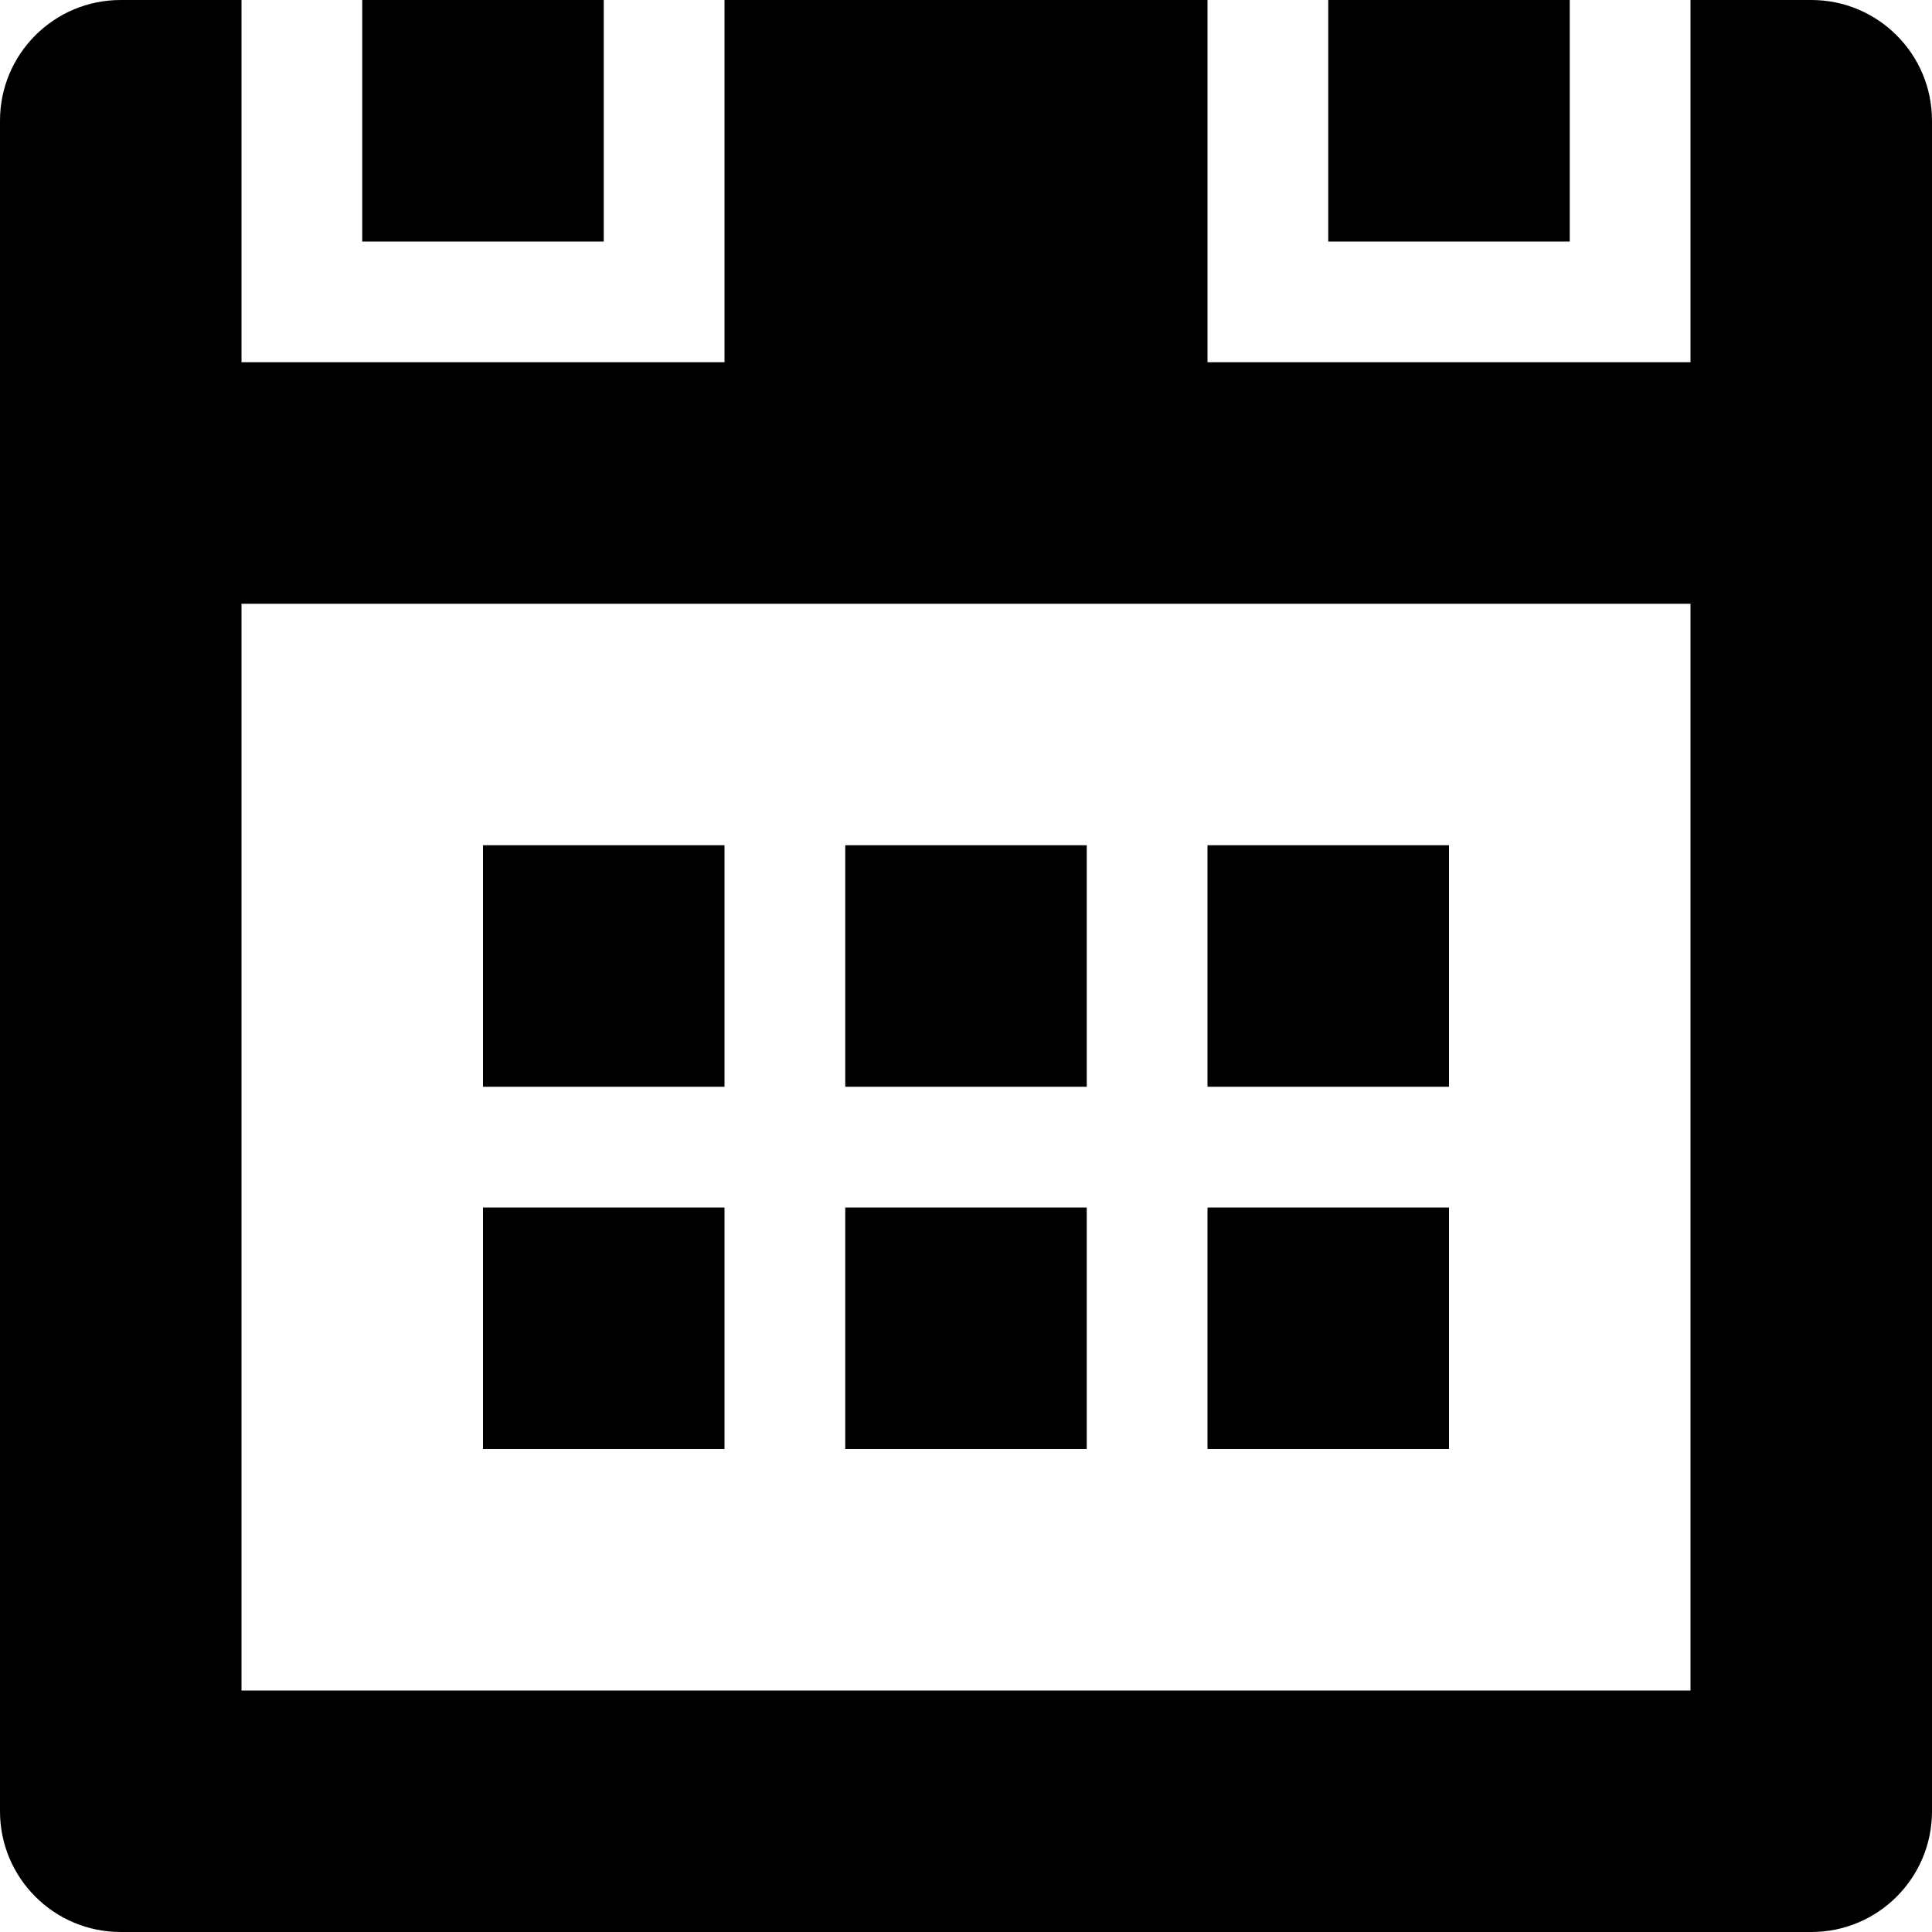
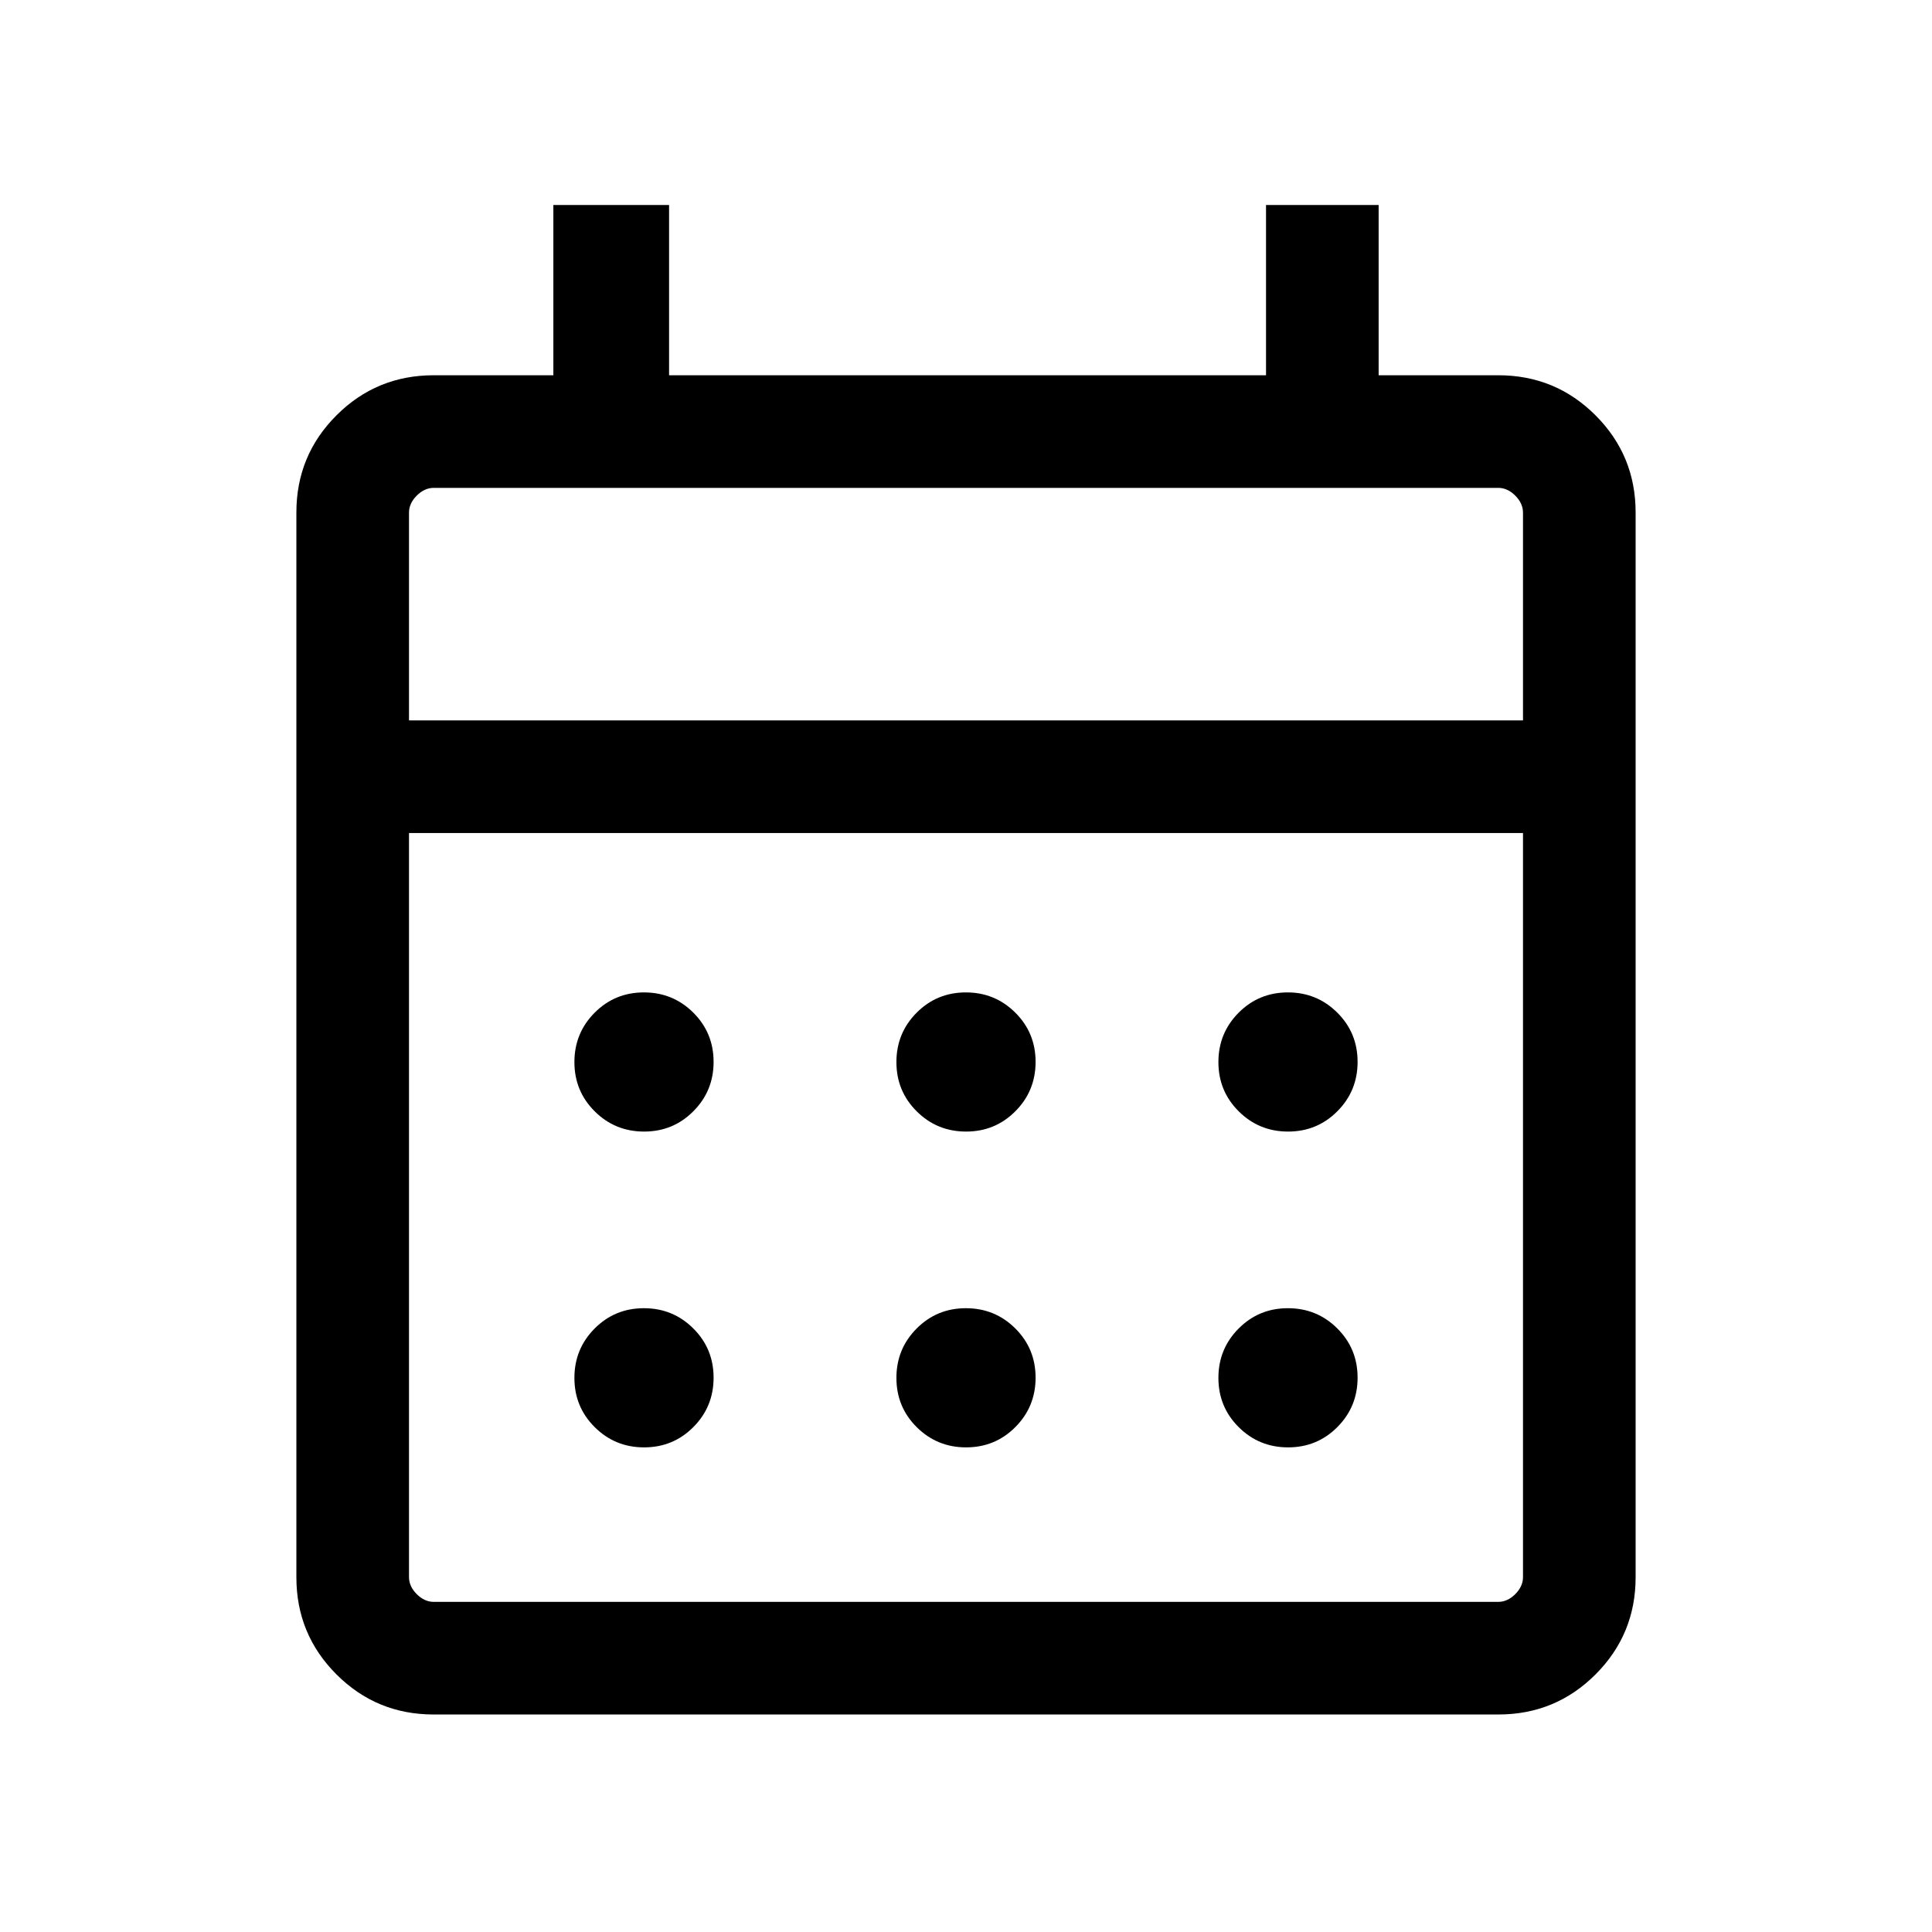
- <svg fill="currentColor" viewBox="0 0 24 24">
-   <path d="m19.5 0h-3v3h3zm3 0h-1.5v4.5h-6v-4.5h-6v4.5h-6v-4.5h-1.5-.001c-.828 0-1.499.671-1.499 1.499v.001 21 .001c0 .828.671 1.499 1.499 1.499h.001 21 .001c.828 0 1.499-.671 1.499-1.499v-.001-21-.001c0-.828-.671-1.499-1.499-1.499zm-1.5 21h-18v-13.5h18zm-13.5-21h-3v3h3zm6 10.5h-3v3h3zm4.5 0h-3v3h3zm-9 4.5h-3v3h3zm0-4.5h-3v3h3zm4.5 4.5h-3v3h3zm4.5 0h-3v3h3z" />
+ <svg xmlns="http://www.w3.org/2000/svg" height="24px" viewBox="0 -960 960 960" width="24px" fill="#000000">
+   <path d="M215.45-108.08q-28.35 0-48.26-19.91-19.92-19.92-19.92-48.27v-529.1q0-28.35 19.92-48.26 19.91-19.92 48.35-19.92h59.42v-84.61h57.5v84.61h296.62v-84.61h55.96v84.61h59.42q28.44 0 48.35 19.92 19.92 19.91 19.92 48.26v529.1q0 28.35-19.92 48.27-19.91 19.91-48.26 19.91h-529.1Zm.09-55.96h528.92q4.62 0 8.46-3.84 3.85-3.85 3.85-8.47v-369.73H203.23v369.73q0 4.62 3.85 8.47 3.84 3.84 8.46 3.84Zm-12.31-438h553.54v-103.23q0-4.61-3.85-8.46-3.84-3.85-8.46-3.85H215.54q-4.62 0-8.46 3.85-3.85 3.85-3.85 8.46v103.23Zm0 0V-717.58v115.54Zm276.82 204.31q-14.43 0-24.53-10.04-10.1-10.05-10.1-24.48 0-14.44 10.05-24.54 10.04-10.09 24.48-10.09 14.43 0 24.53 10.04 10.1 10.04 10.1 24.48 0 14.44-10.05 24.53-10.04 10.1-24.48 10.1Zm-160 0q-14.43 0-24.53-10.04-10.1-10.05-10.1-24.48 0-14.44 10.05-24.54 10.04-10.09 24.48-10.09 14.43 0 24.53 10.04 10.1 10.04 10.1 24.48 0 14.44-10.05 24.53-10.04 10.1-24.48 10.1Zm320 0q-14.43 0-24.53-10.04-10.1-10.05-10.1-24.48 0-14.44 10.05-24.54 10.04-10.09 24.48-10.09 14.43 0 24.53 10.04 10.1 10.04 10.1 24.48 0 14.44-10.05 24.53-10.04 10.1-24.48 10.1Zm-160 156.92q-14.43 0-24.53-10.04-10.1-10.04-10.1-24.48 0-14.44 10.05-24.53 10.04-10.1 24.48-10.1 14.43 0 24.53 10.04 10.1 10.05 10.1 24.48 0 14.44-10.05 24.54-10.04 10.09-24.48 10.09Zm-160 0q-14.43 0-24.53-10.04-10.1-10.04-10.1-24.48 0-14.44 10.05-24.53 10.04-10.1 24.48-10.1 14.43 0 24.53 10.04 10.1 10.05 10.1 24.48 0 14.44-10.05 24.54-10.04 10.09-24.48 10.09Zm320 0q-14.43 0-24.53-10.04-10.1-10.04-10.1-24.48 0-14.44 10.05-24.53 10.04-10.1 24.48-10.1 14.43 0 24.53 10.04 10.1 10.05 10.1 24.48 0 14.44-10.05 24.54-10.04 10.09-24.48 10.09Z" />
</svg>
